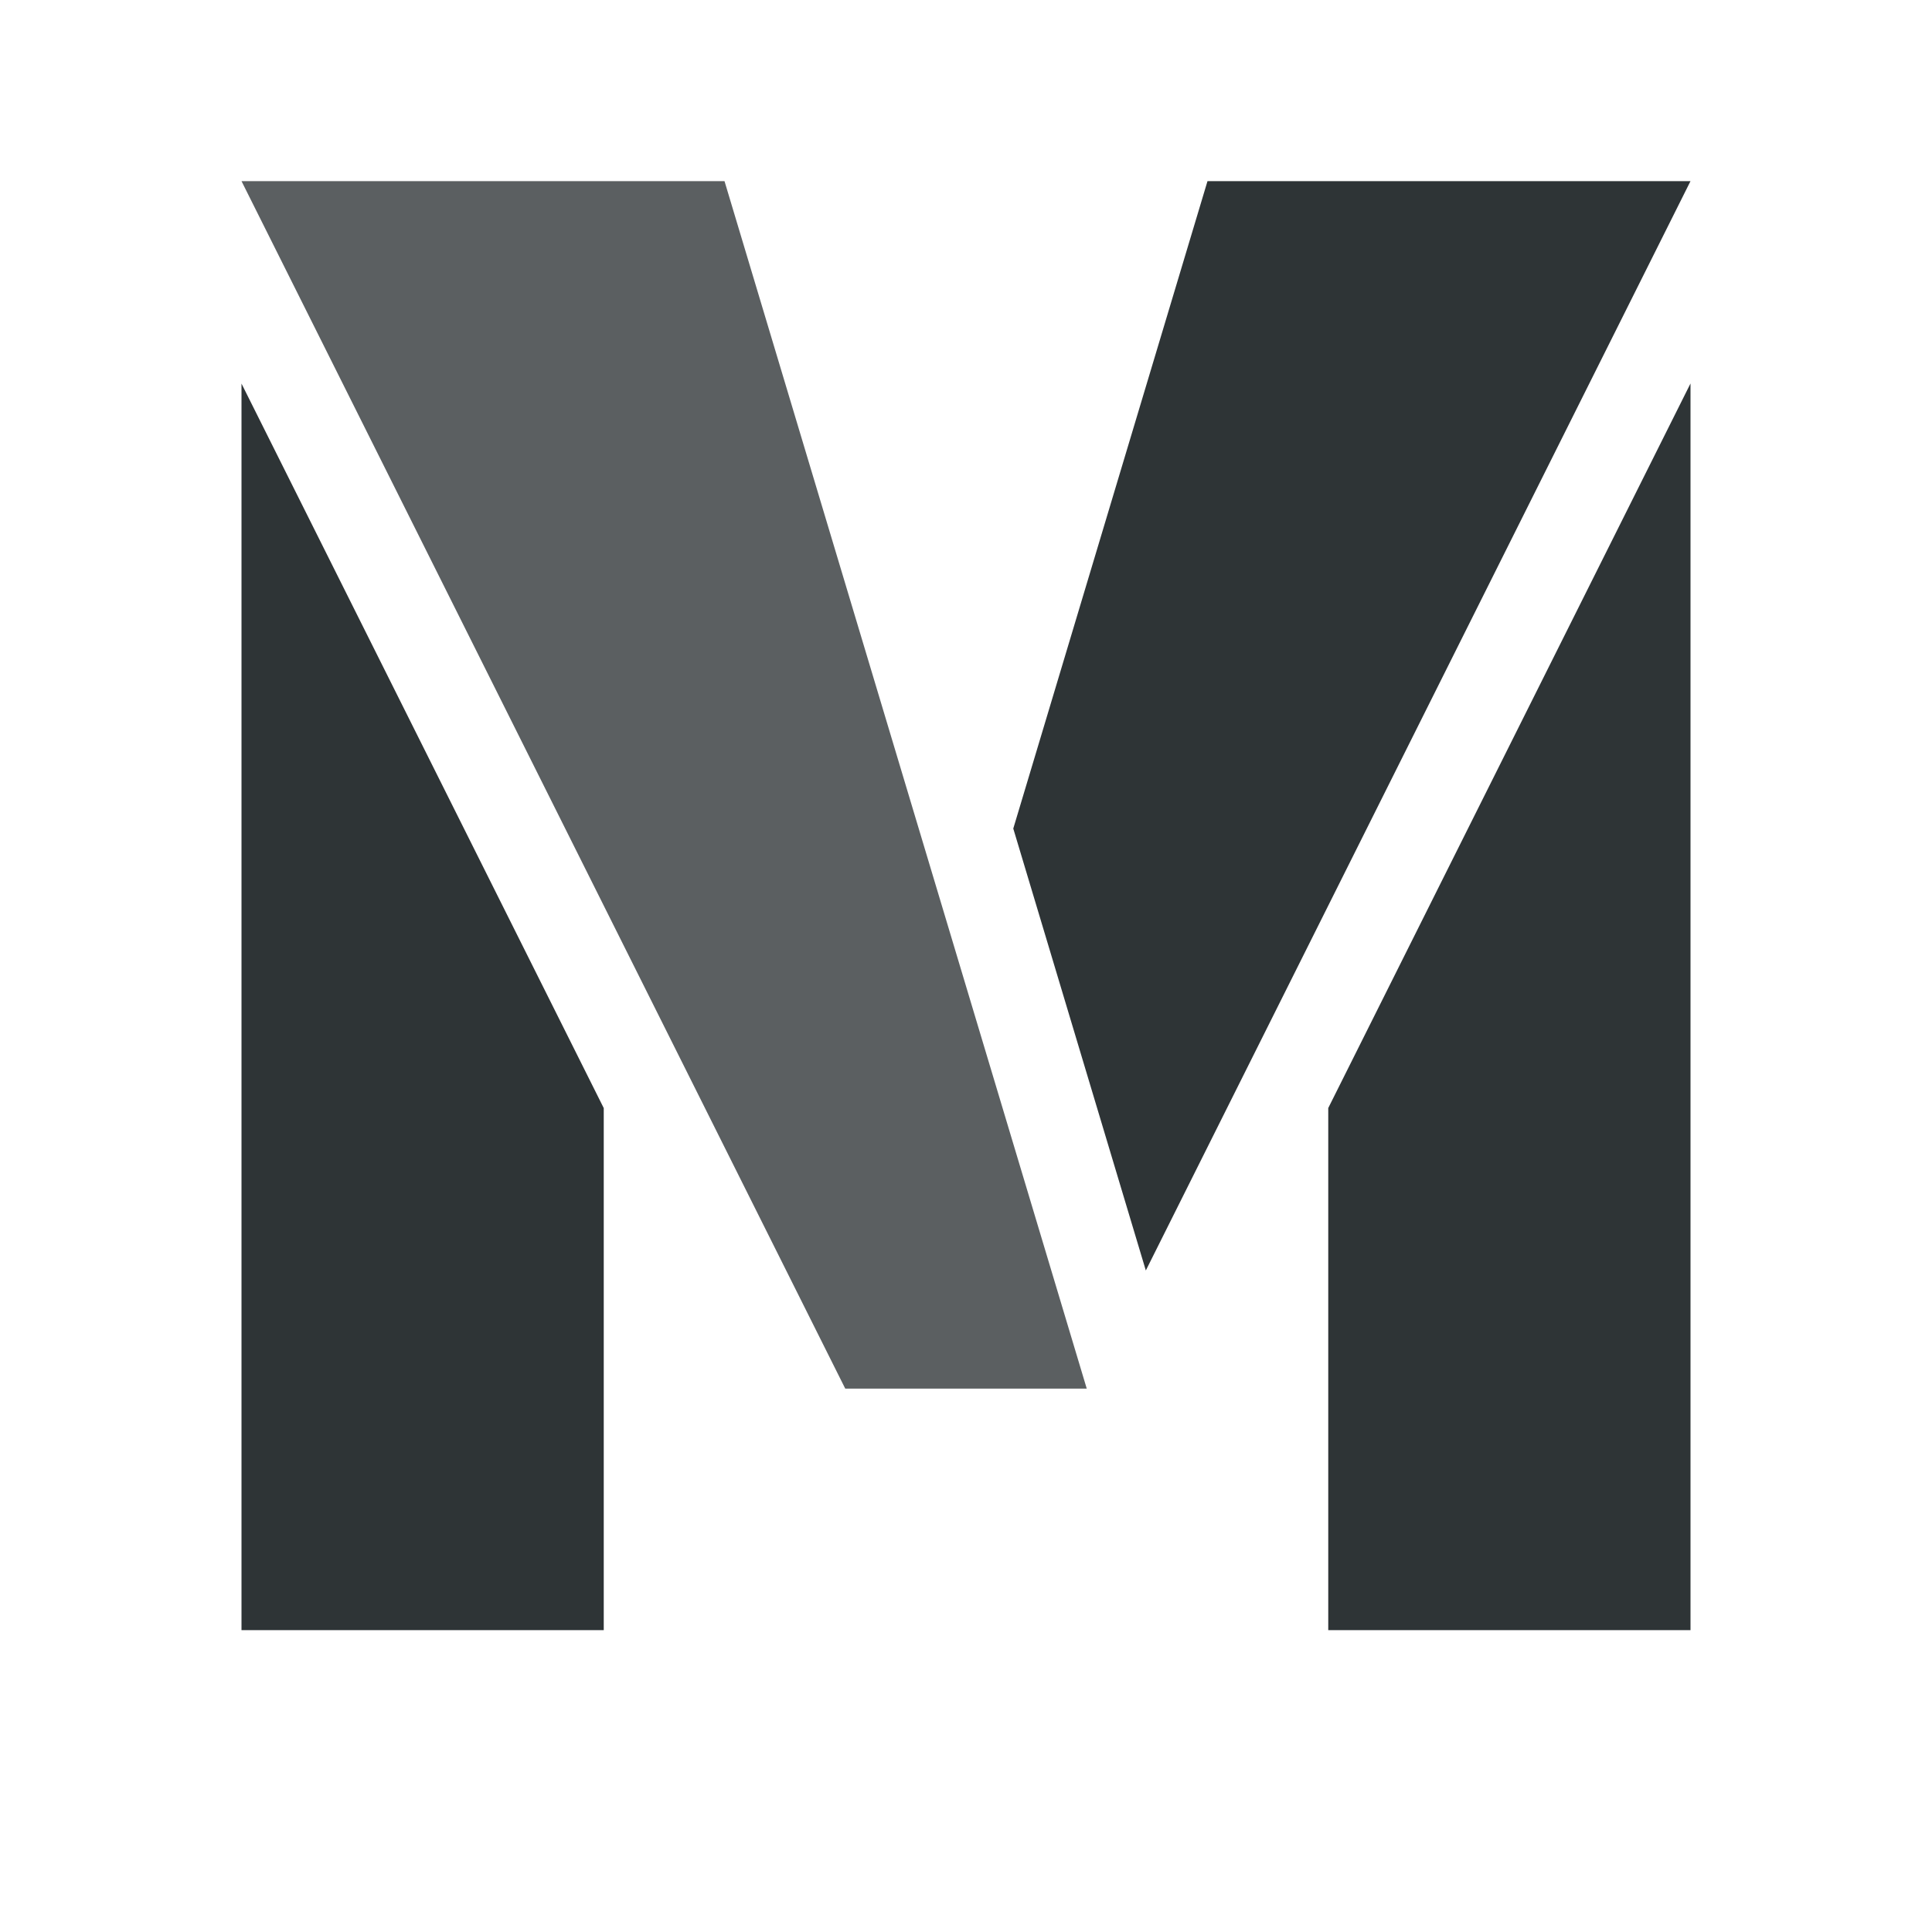
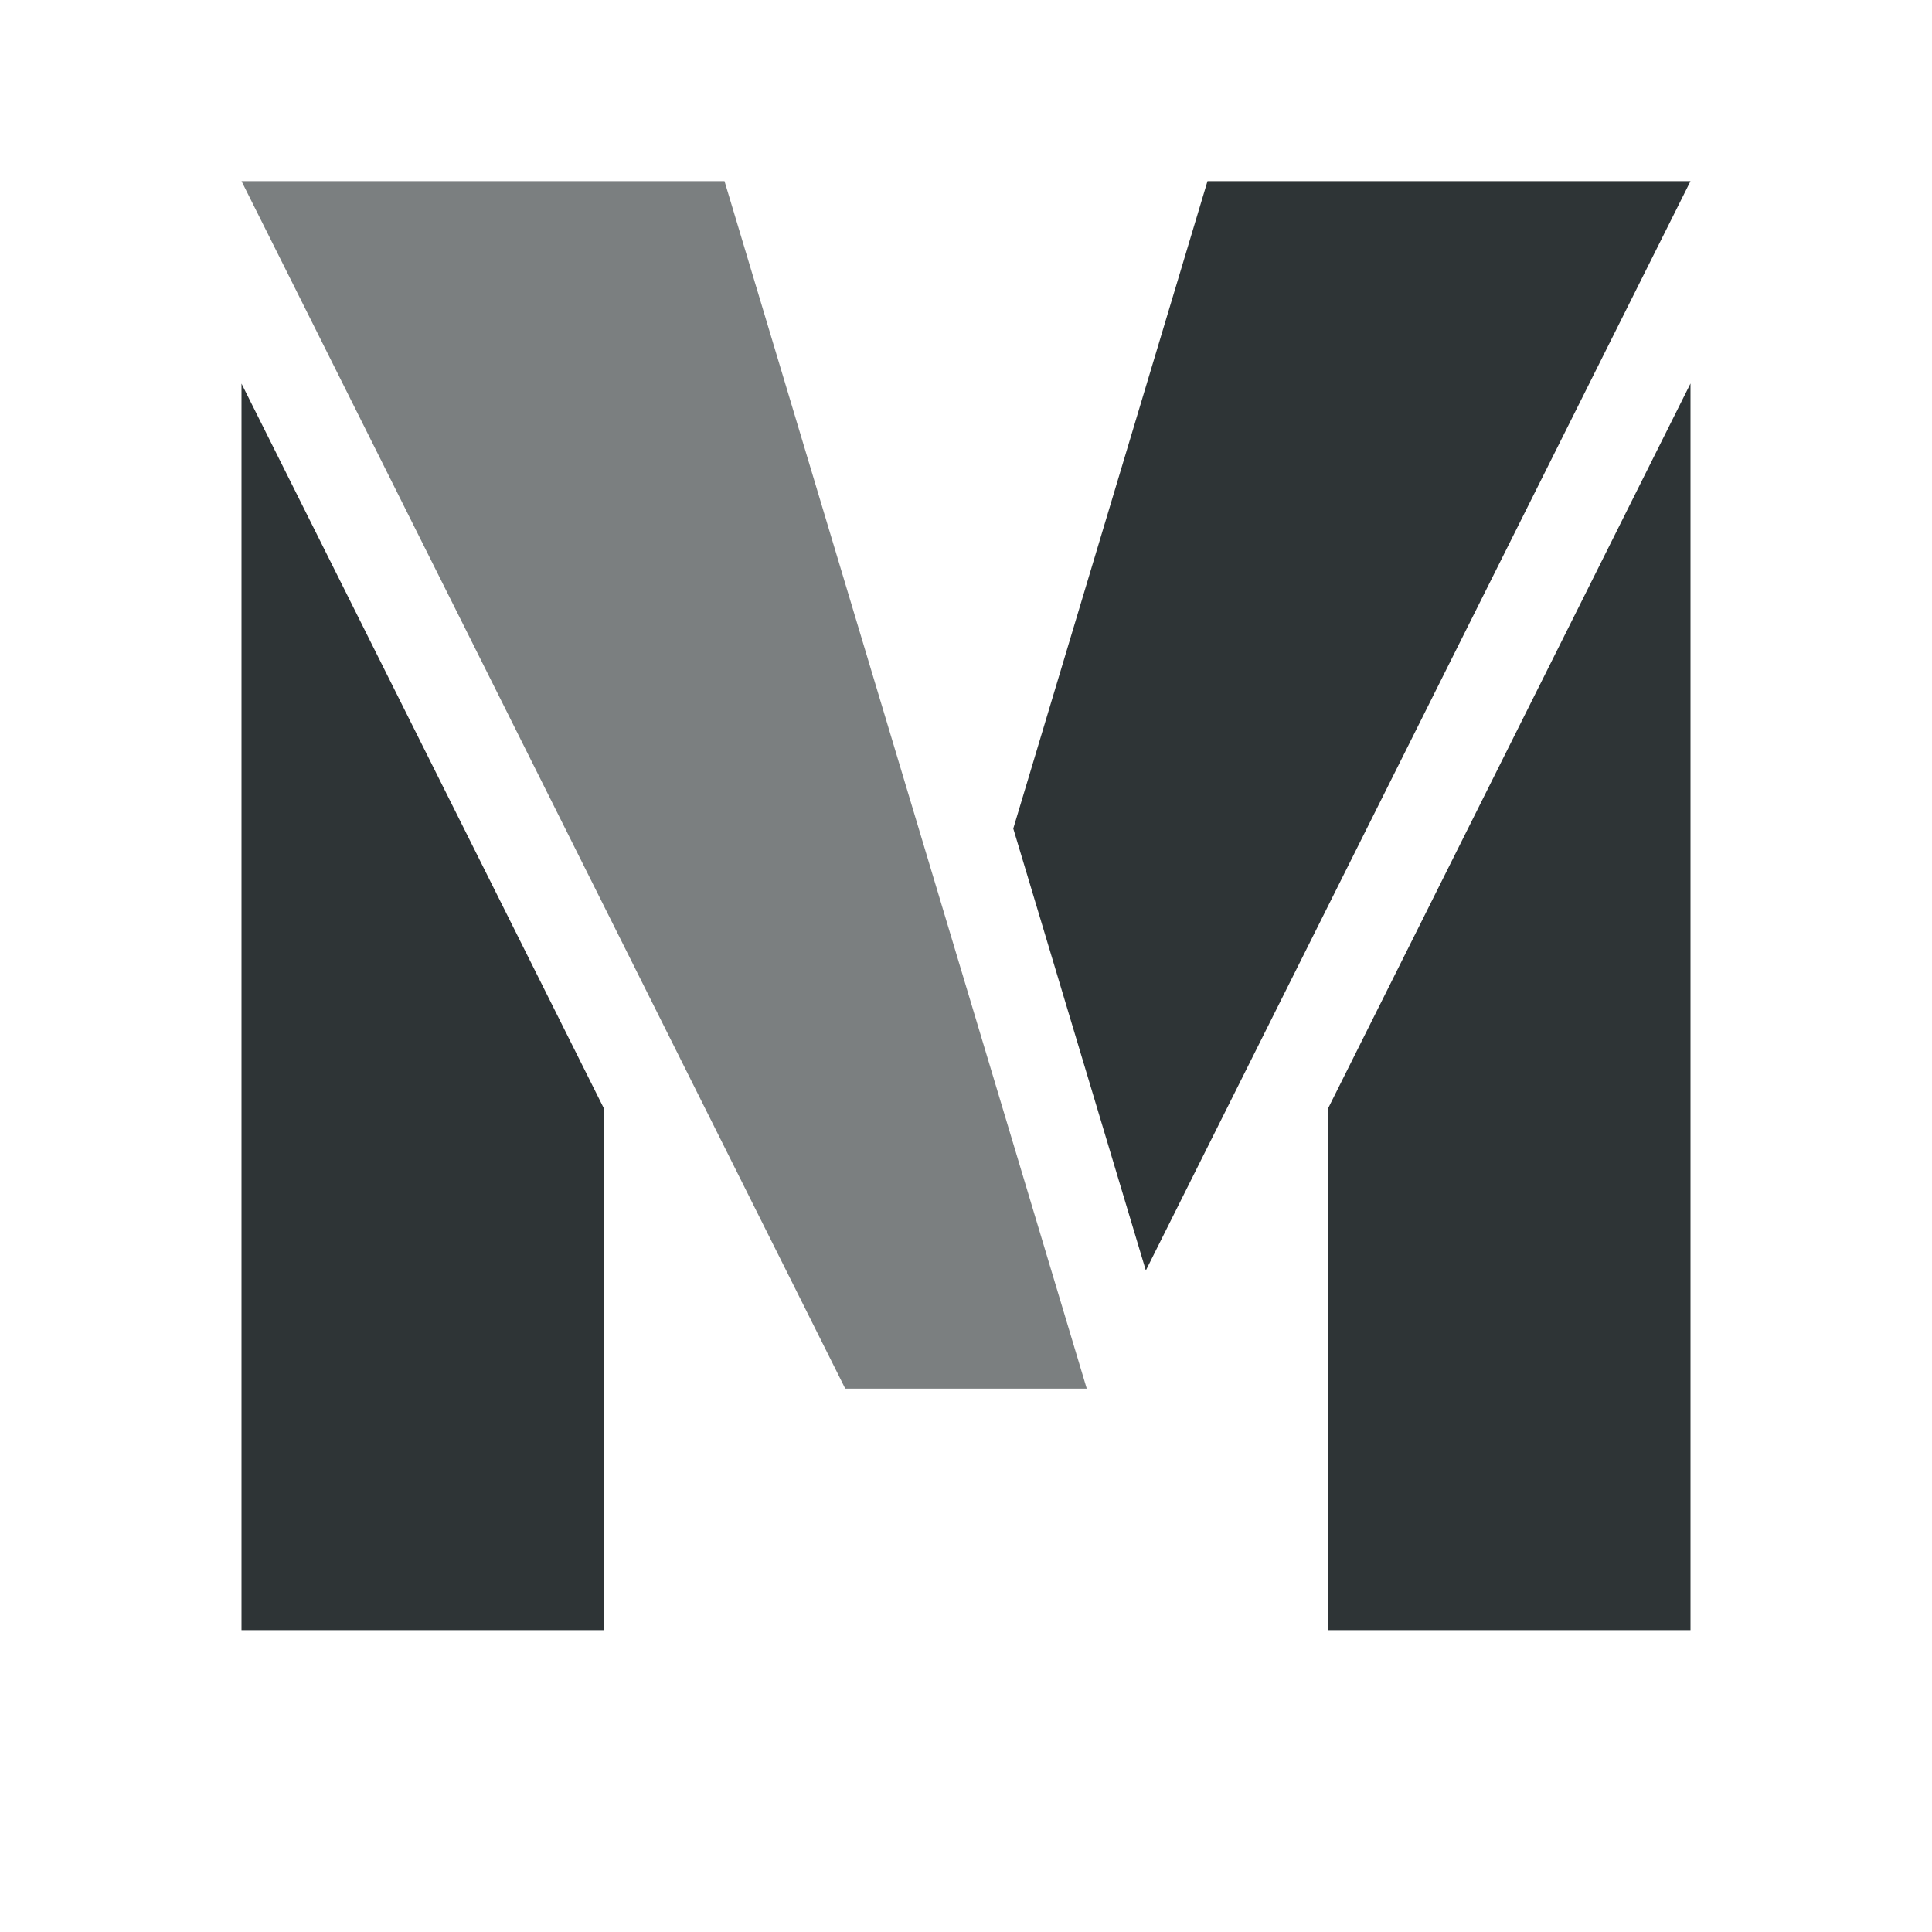
<svg xmlns="http://www.w3.org/2000/svg" xmlns:ns1="http://www.openswatchbook.org/uri/2009/osb" width="64" height="64" viewBox="0 0 64 64" id="svg2" version="1.1">
  <defs id="defs4">
    <linearGradient ns1:paint="solid" id="linearGradient5985">
      <stop id="stop5987" offset="0" style="stop-color:#000000;stop-opacity:1;" />
    </linearGradient>
    <linearGradient ns1:paint="solid" id="linearGradient5660">
      <stop id="stop5662" offset="0" style="stop-color:#2e3436;stop-opacity:1;" />
    </linearGradient>
  </defs>
  <g id="layer1" transform="translate(0,-988.3622)">
    <path style="opacity:1;fill:#2e3436;fill-opacity:1;fill-rule:nonzero;stroke:none;stroke-width:2;stroke-linecap:round;stroke-linejoin:round;stroke-miterlimit:4;stroke-dasharray:none;stroke-dashoffset:0;stroke-opacity:1" d="M 8,12.707 8,54 20,54 20,36.707 Z" transform="translate(0,988.3622)" id="rect8742" />
    <path style="opacity:1;fill:#2e3436;fill-opacity:1;fill-rule:nonzero;stroke:none;stroke-width:2;stroke-linecap:round;stroke-linejoin:round;stroke-miterlimit:4;stroke-dasharray:none;stroke-dashoffset:0;stroke-opacity:1" d="M 56,12.703 44,36.705 44,54 56,54 Z" transform="translate(0,988.3622)" id="rect9296" />
-     <path style="fill:#2e3436;fill-rule:evenodd;stroke:none;stroke-width:1px;stroke-linecap:butt;stroke-linejoin:miter;stroke-opacity:1;fill-opacity:0.784" d="m 28,1034.362 8,0 -12,-40 -16,0 z" id="path9298" />
+     <path style="fill:#2e3436;fill-rule:evenodd;stroke:none;stroke-width:1px;stroke-linecap:butt;stroke-linejoin:miter;stroke-opacity:1;fill-opacity:0.627" d="m 28,1034.362 8,0 -12,-40 -16,0 z" id="path9298" />
    <path style="fill:#2e3436;fill-opacity:1;fill-rule:evenodd;stroke:none;stroke-width:1px;stroke-linecap:butt;stroke-linejoin:miter;stroke-opacity:1" d="M 40,6 33.566,27.447 37.957,42.086 56,6 Z" transform="translate(0,988.3622)" id="path9300" />
  </g>
</svg>
